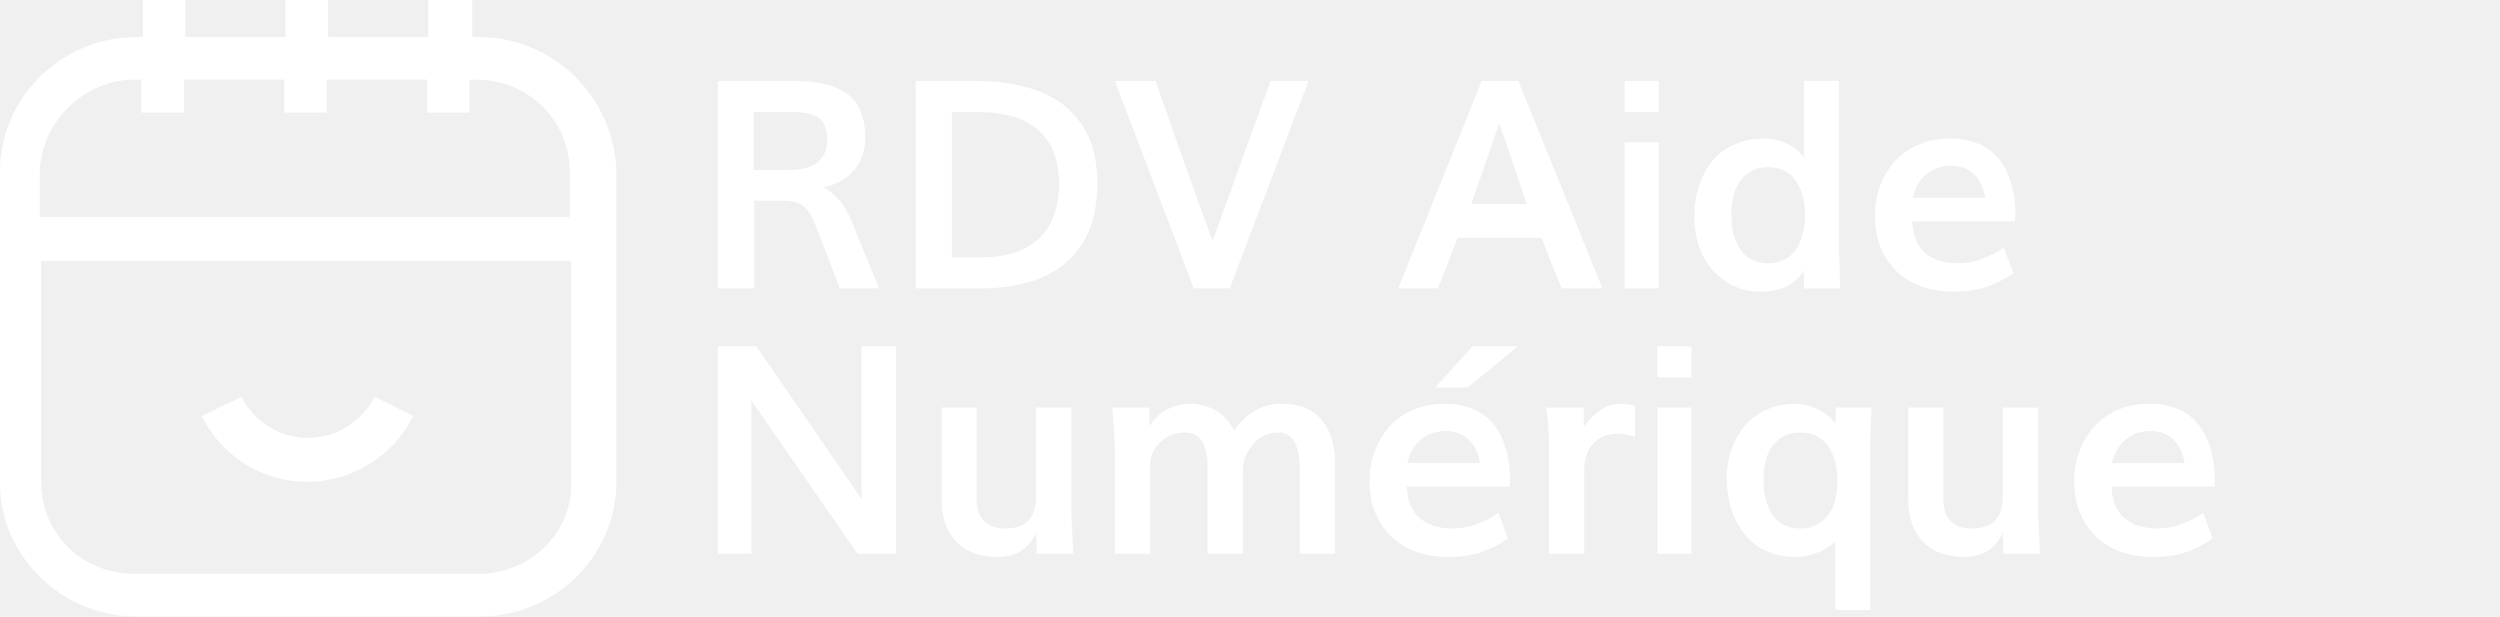
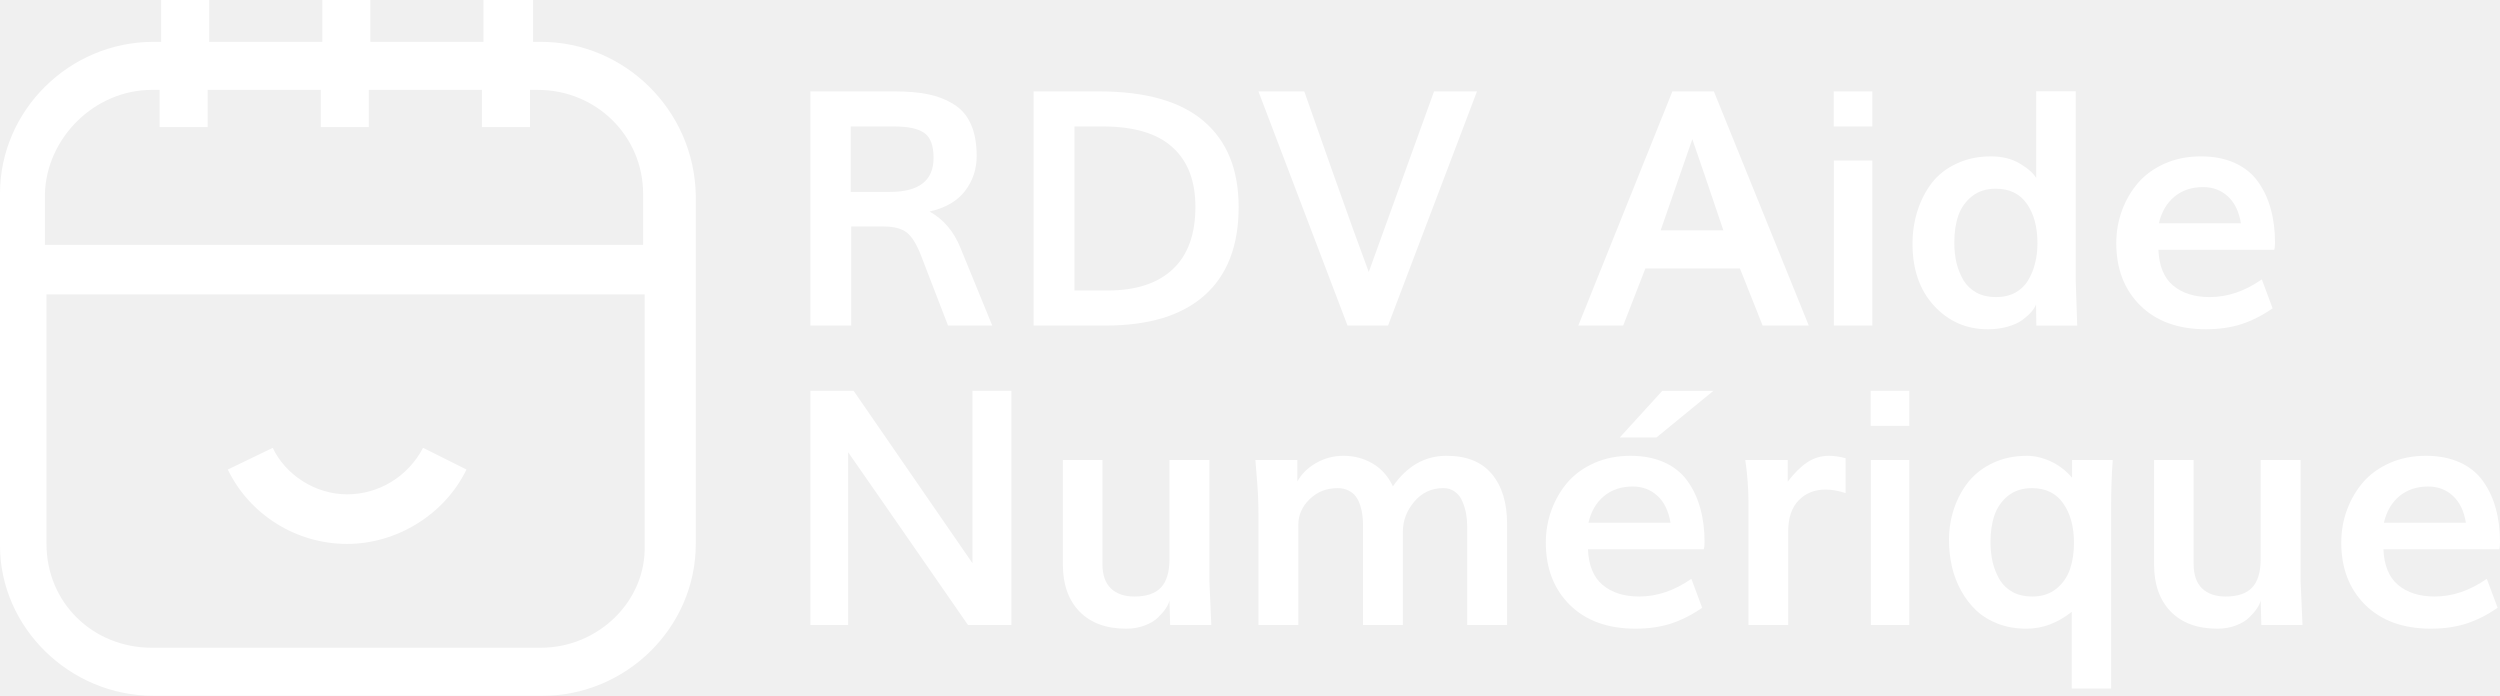
- <svg xmlns="http://www.w3.org/2000/svg" viewBox="0 0 174.8 43.1" version="1.1" id="svg858" width="174.8" height="43.1">
+ <svg xmlns="http://www.w3.org/2000/svg" viewBox="0 0 154.86 43.1" version="1.1" id="svg858" width="154.86" height="43.1">
  <defs id="defs862" />
  <g id="g705" transform="matrix(1.025076,0,0,1.025076,-7.988234,1.174431)">
    <path id="path854-5" class="st0" d="m 40.474,1.383 h -0.468 v -2.528 h -2.997 v 2.528 h -6.836 v -2.528 h -2.903 v 2.528 h -6.836 v -2.528 h -2.903 v 2.528 H 17.063 c -5.057,0 -9.271,4.12 -9.271,9.177 v 21.257 c 0,4.963 4.214,9.083 9.271,9.083 h 23.504 c 5.057,0 9.271,-4.12 9.271,-9.177 V 10.653 C 49.745,5.503 45.531,1.383 40.474,1.383 Z m -23.504,2.903 h 0.468 v 2.247 h 2.903 v -2.247 h 6.836 v 2.247 h 2.903 v -2.247 h 6.836 v 2.247 h 2.903 v -2.247 h 0.468 c 3.558,0 6.368,2.809 6.368,6.274 v 3.09 H 10.508 v -3.09 c 0.094,-3.371 2.997,-6.274 6.461,-6.274 z M 40.474,37.997 h -23.504 c -3.558,0 -6.368,-2.716 -6.368,-6.274 V 16.646 h 36.146 v 15.17 c 0.094,3.371 -2.809,6.18 -6.274,6.18 z" style="fill:#ffffff;stroke-width:0.936" />
    <path id="path856-6" class="st0" d="m 28.769,28.726 c -1.967,0 -3.746,-1.217 -4.495,-2.809 L 21.558,27.228 c 1.311,2.716 4.12,4.495 7.211,4.495 2.997,0 5.9,-1.779 7.211,-4.495 l -2.622,-1.311 c -0.936,1.779 -2.716,2.809 -4.589,2.809 z" style="fill:#ffffff;stroke-width:0.936" />
    <g id="g33" transform="matrix(0.9046977,0,0,0.9046977,-755.2098,-801.6699)" style="fill:#ffffff">
      <g aria-label="RDV Aide" transform="translate(895.4658,906.5983)" id="text29" style="font-size:22px;font-family:Muli-Bold;fill:#ffffff" class="st0 st1 st5">
        <path d="m 4.737,-8.927 h 2.61 q 2.922,0 2.922,-2.267 0,-1.235 -0.612,-1.665 -0.612,-0.44 -2.02,-0.44 H 4.737 Z M 2.041,0 v -15.641 h 5.64 q 1.289,0 2.224,0.193 0.945,0.193 1.708,0.666 0.763,0.462 1.149,1.332 0.387,0.859 0.387,2.127 0,1.321 -0.784,2.342 -0.784,1.01 -2.363,1.364 1.407,0.784 2.073,2.449 L 14.19,0 H 11.236 L 9.442,-4.651 Q 9.002,-5.801 8.486,-6.209 7.971,-6.617 6.929,-6.617 H 4.77 V 0 Z" style="font-weight:bold;font-family:Muli;-inkscape-font-specification:'Muli Bold';fill:#ffffff" id="path473" />
        <path d="M 16.951,0 V -15.641 H 21.312 q 4.694,0 7.015,1.998 2.32,1.987 2.32,5.726 0,3.878 -2.277,5.897 Q 26.104,0 21.753,0 Z m 2.729,-2.342 h 2.213 q 2.836,0 4.351,-1.418 1.515,-1.418 1.515,-4.168 0,-2.61 -1.536,-3.985 -1.525,-1.386 -4.662,-1.386 h -1.88 z" style="font-weight:bold;font-family:Muli;-inkscape-font-specification:'Muli Bold';fill:#ffffff" id="path475" />
        <path d="M 37.92,0 31.969,-15.641 h 3.062 q 0.236,0.666 1.826,5.188 1.601,4.522 2.481,6.875 0.935,-2.567 4.361,-12.063 h 2.868 L 40.627,0 Z" style="font-weight:bold;font-family:Muli;-inkscape-font-specification:'Muli Bold';fill:#ffffff" id="path477" />
        <path d="m 58.835,-6.359 h 4.189 q -1.235,-3.663 -2.073,-6.091 -0.698,2.03 -2.116,6.091 z m -5.5,6.359 6.284,-15.641 h 2.771 L 68.729,0 H 65.646 L 64.131,-3.813 H 57.814 L 56.332,0 Z" style="font-weight:bold;font-family:Muli;-inkscape-font-specification:'Muli Bold';fill:#ffffff" id="path479" />
        <path d="m 70.394,-13.299 v -2.342 h 2.578 v 2.342 z M 70.404,0 V -11.021 H 72.972 V 0 Z" style="font-weight:bold;font-family:Muli;-inkscape-font-specification:'Muli Bold';fill:#ffffff" id="path481" />
        <path d="m 81.232,-1.901 q 0.73,0 1.278,-0.29 0.548,-0.301 0.859,-0.816 0.322,-0.526 0.473,-1.149 0.161,-0.623 0.161,-1.343 0,-1.611 -0.698,-2.621 -0.698,-1.021 -2.095,-1.021 -0.935,0 -1.579,0.505 -0.634,0.505 -0.913,1.289 -0.269,0.784 -0.269,1.805 0,0.741 0.15,1.375 0.161,0.634 0.473,1.16 0.322,0.516 0.87,0.816 0.559,0.29 1.289,0.29 z M 80.685,0.247 q -2.138,0 -3.588,-1.568 -1.439,-1.568 -1.439,-4.136 0,-1.171 0.333,-2.213 0.333,-1.042 0.956,-1.858 0.634,-0.816 1.654,-1.289 1.021,-0.483 2.288,-0.483 1.139,0 1.923,0.473 0.795,0.462 1.106,0.967 v -5.79 h 2.643 v 12.708 q 0,0.064 0.097,2.943 h -2.729 l -0.021,-1.407 q -0.097,0.247 -0.322,0.505 -0.226,0.258 -0.602,0.537 -0.376,0.269 -0.978,0.44 -0.602,0.172 -1.321,0.172 z" style="font-weight:bold;font-family:Muli;-inkscape-font-specification:'Muli Bold';fill:#ffffff" id="path483" />
        <path d="m 92.114,-6.832 h 5.479 q -0.193,-1.171 -0.87,-1.794 -0.677,-0.623 -1.654,-0.623 -1.149,0 -1.923,0.645 -0.773,0.645 -1.031,1.772 z m 3.147,7.079 q -2.782,0 -4.394,-1.59 Q 89.268,-2.933 89.268,-5.5 q 0,-1.16 0.387,-2.202 0.387,-1.042 1.085,-1.848 0.709,-0.806 1.783,-1.278 1.085,-0.473 2.396,-0.473 1.311,0 2.288,0.451 0.978,0.451 1.547,1.268 0.569,0.806 0.838,1.815 0.279,1.01 0.279,2.234 0,0.312 -0.054,0.473 h -7.734 q 0.064,1.611 0.978,2.385 0.924,0.773 2.449,0.773 1.783,0 3.48,-1.182 l 0.72,1.934 q -1.042,0.72 -2.105,1.063 -1.053,0.333 -2.342,0.333 z" style="font-weight:bold;font-family:Muli;-inkscape-font-specification:'Muli Bold';fill:#ffffff" id="path485" />
      </g>
      <g aria-label="Numérique" transform="translate(895.4658,926.5983)" id="text31" style="font-size:22px;font-family:Muli-Bold;fill:#ffffff" class="st0 st1 st5">
        <path d="M 2.041,0 V -15.641 H 4.931 Q 12.386,-4.834 12.869,-4.125 V -15.641 H 15.469 V 0 H 12.568 Q 5.36,-10.409 4.565,-11.537 V 0 Z" style="font-weight:bold;font-family:Muli;-inkscape-font-specification:'Muli Bold';fill:#ffffff" id="path488" />
        <path d="m 23.139,0.247 q -1.998,0 -3.115,-1.139 Q 18.906,-2.041 18.906,-4.039 v -6.982 h 2.643 v 6.939 q 0,1.096 0.569,1.644 0.569,0.537 1.568,0.537 1.192,0 1.762,-0.591 0.58,-0.602 0.58,-1.923 v -6.606 h 2.664 v 8.057 L 28.821,0 h -2.75 l -0.043,-1.633 q -0.054,0.236 -0.247,0.526 -0.183,0.279 -0.516,0.602 -0.322,0.322 -0.892,0.537 -0.559,0.215 -1.235,0.215 z" style="font-weight:bold;font-family:Muli;-inkscape-font-specification:'Muli Bold';fill:#ffffff" id="path490" />
        <path d="m 31.969,0 v -7.477 q 0,-1.139 -0.107,-2.342 l -0.097,-1.203 h 2.804 v 1.439 q 0.408,-0.752 1.246,-1.235 0.849,-0.483 1.837,-0.483 1.063,0 1.944,0.516 0.881,0.516 1.354,1.525 1.418,-2.041 3.577,-2.041 2.02,0 3.029,1.214 1.021,1.214 1.021,3.33 V 0 h -2.664 v -6.596 q 0,-0.44 -0.075,-0.849 -0.075,-0.408 -0.247,-0.806 -0.161,-0.408 -0.494,-0.645 -0.322,-0.247 -0.773,-0.247 -1.182,0 -1.944,0.902 -0.763,0.902 -0.763,1.998 V 0 h -2.664 v -6.735 q 0,-0.322 -0.043,-0.612 -0.032,-0.301 -0.14,-0.634 -0.107,-0.344 -0.29,-0.591 -0.172,-0.247 -0.494,-0.408 -0.312,-0.161 -0.72,-0.161 -1.128,0 -1.88,0.741 -0.752,0.73 -0.752,1.708 V 0 Z" style="font-weight:bold;font-family:Muli;-inkscape-font-specification:'Muli Bold';fill:#ffffff" id="path492" />
        <path d="m 54.012,-6.832 h 5.479 q -0.193,-1.171 -0.87,-1.794 -0.677,-0.623 -1.654,-0.623 -1.149,0 -1.923,0.645 -0.773,0.645 -1.031,1.772 z m 3.147,7.079 q -2.782,0 -4.394,-1.59 Q 51.165,-2.933 51.165,-5.5 q 0,-1.16 0.387,-2.202 0.387,-1.042 1.085,-1.848 0.709,-0.806 1.783,-1.278 1.085,-0.473 2.396,-0.473 1.311,0 2.288,0.451 0.978,0.451 1.547,1.268 0.569,0.806 0.838,1.815 0.279,1.01 0.279,2.234 0,0.312 -0.054,0.473 h -7.734 q 0.064,1.611 0.978,2.385 0.924,0.773 2.449,0.773 1.783,0 3.48,-1.182 l 0.72,1.934 q -1.042,0.72 -2.105,1.063 -1.053,0.333 -2.342,0.333 z m -1.053,-12.772 2.836,-3.115 h 3.416 l -3.803,3.115 z" style="font-weight:bold;font-family:Muli;-inkscape-font-specification:'Muli Bold';fill:#ffffff" id="path494" />
        <path d="m 64.7,0 v -8.229 q 0,-0.645 -0.054,-1.343 -0.054,-0.698 -0.107,-1.074 l -0.054,-0.376 h 2.836 v 1.45 q 0.655,-0.859 1.3,-1.289 0.655,-0.44 1.472,-0.44 0.483,0 1.096,0.161 v 2.331 q -0.72,-0.236 -1.332,-0.236 -1.106,0 -1.805,0.72 -0.698,0.72 -0.698,2.084 V 0 Z" style="font-weight:bold;font-family:Muli;-inkscape-font-specification:'Muli Bold';fill:#ffffff" id="path496" />
        <path d="m 72.864,-13.299 v -2.342 h 2.578 v 2.342 z M 72.875,0 v -11.021 h 2.567 V 0 Z" style="font-weight:bold;font-family:Muli;-inkscape-font-specification:'Muli Bold';fill:#ffffff" id="path498" />
        <path d="m 83.649,-1.901 q 0.967,0 1.611,-0.516 0.645,-0.526 0.913,-1.3 0.269,-0.784 0.269,-1.772 0,-1.601 -0.709,-2.621 -0.709,-1.031 -2.105,-1.031 -0.935,0 -1.579,0.505 -0.634,0.505 -0.913,1.289 -0.269,0.784 -0.269,1.805 0,0.741 0.15,1.375 0.161,0.634 0.473,1.16 0.322,0.516 0.87,0.816 0.559,0.29 1.289,0.29 z m 2.643,6.145 v -5.124 q -1.418,1.128 -3.019,1.128 -1.031,0 -1.891,-0.322 -0.859,-0.333 -1.461,-0.892 -0.602,-0.569 -1.021,-1.332 -0.419,-0.763 -0.612,-1.611 -0.193,-0.849 -0.193,-1.762 0,-1.117 0.344,-2.127 0.344,-1.01 0.978,-1.794 0.645,-0.784 1.644,-1.246 0.999,-0.462 2.234,-0.462 0.773,0 1.579,0.365 0.806,0.365 1.439,1.096 v -1.182 h 2.718 q -0.107,1.45 -0.107,3.18 v 12.085 z" style="font-weight:bold;font-family:Muli;-inkscape-font-specification:'Muli Bold';fill:#ffffff" id="path500" />
        <path d="m 96.024,0.247 q -1.998,0 -3.115,-1.139 -1.117,-1.149 -1.117,-3.147 v -6.982 h 2.643 v 6.939 q 0,1.096 0.569,1.644 0.569,0.537 1.568,0.537 1.192,0 1.762,-0.591 0.58,-0.602 0.58,-1.923 v -6.606 h 2.664 v 8.057 L 101.707,0 h -2.75 l -0.043,-1.633 q -0.054,0.236 -0.247,0.526 -0.183,0.279 -0.516,0.602 -0.322,0.322 -0.892,0.537 -0.559,0.215 -1.235,0.215 z" style="font-weight:bold;font-family:Muli;-inkscape-font-specification:'Muli Bold';fill:#ffffff" id="path502" />
        <path d="m 107.143,-6.832 h 5.479 q -0.193,-1.171 -0.87,-1.794 -0.677,-0.623 -1.654,-0.623 -1.149,0 -1.923,0.645 -0.773,0.645 -1.031,1.772 z m 3.147,7.079 q -2.782,0 -4.394,-1.59 Q 104.296,-2.933 104.296,-5.5 q 0,-1.16 0.387,-2.202 0.387,-1.042 1.085,-1.848 0.709,-0.806 1.783,-1.278 1.085,-0.473 2.396,-0.473 1.311,0 2.288,0.451 0.978,0.451 1.547,1.268 0.569,0.806 0.838,1.815 0.279,1.01 0.279,2.234 0,0.312 -0.054,0.473 h -7.734 q 0.065,1.611 0.978,2.385 0.924,0.773 2.449,0.773 1.783,0 3.48,-1.182 l 0.72,1.934 q -1.042,0.72 -2.105,1.063 -1.053,0.333 -2.342,0.333 z" style="font-weight:bold;font-family:Muli;-inkscape-font-specification:'Muli Bold';fill:#ffffff" id="path504" />
      </g>
    </g>
  </g>
</svg>
